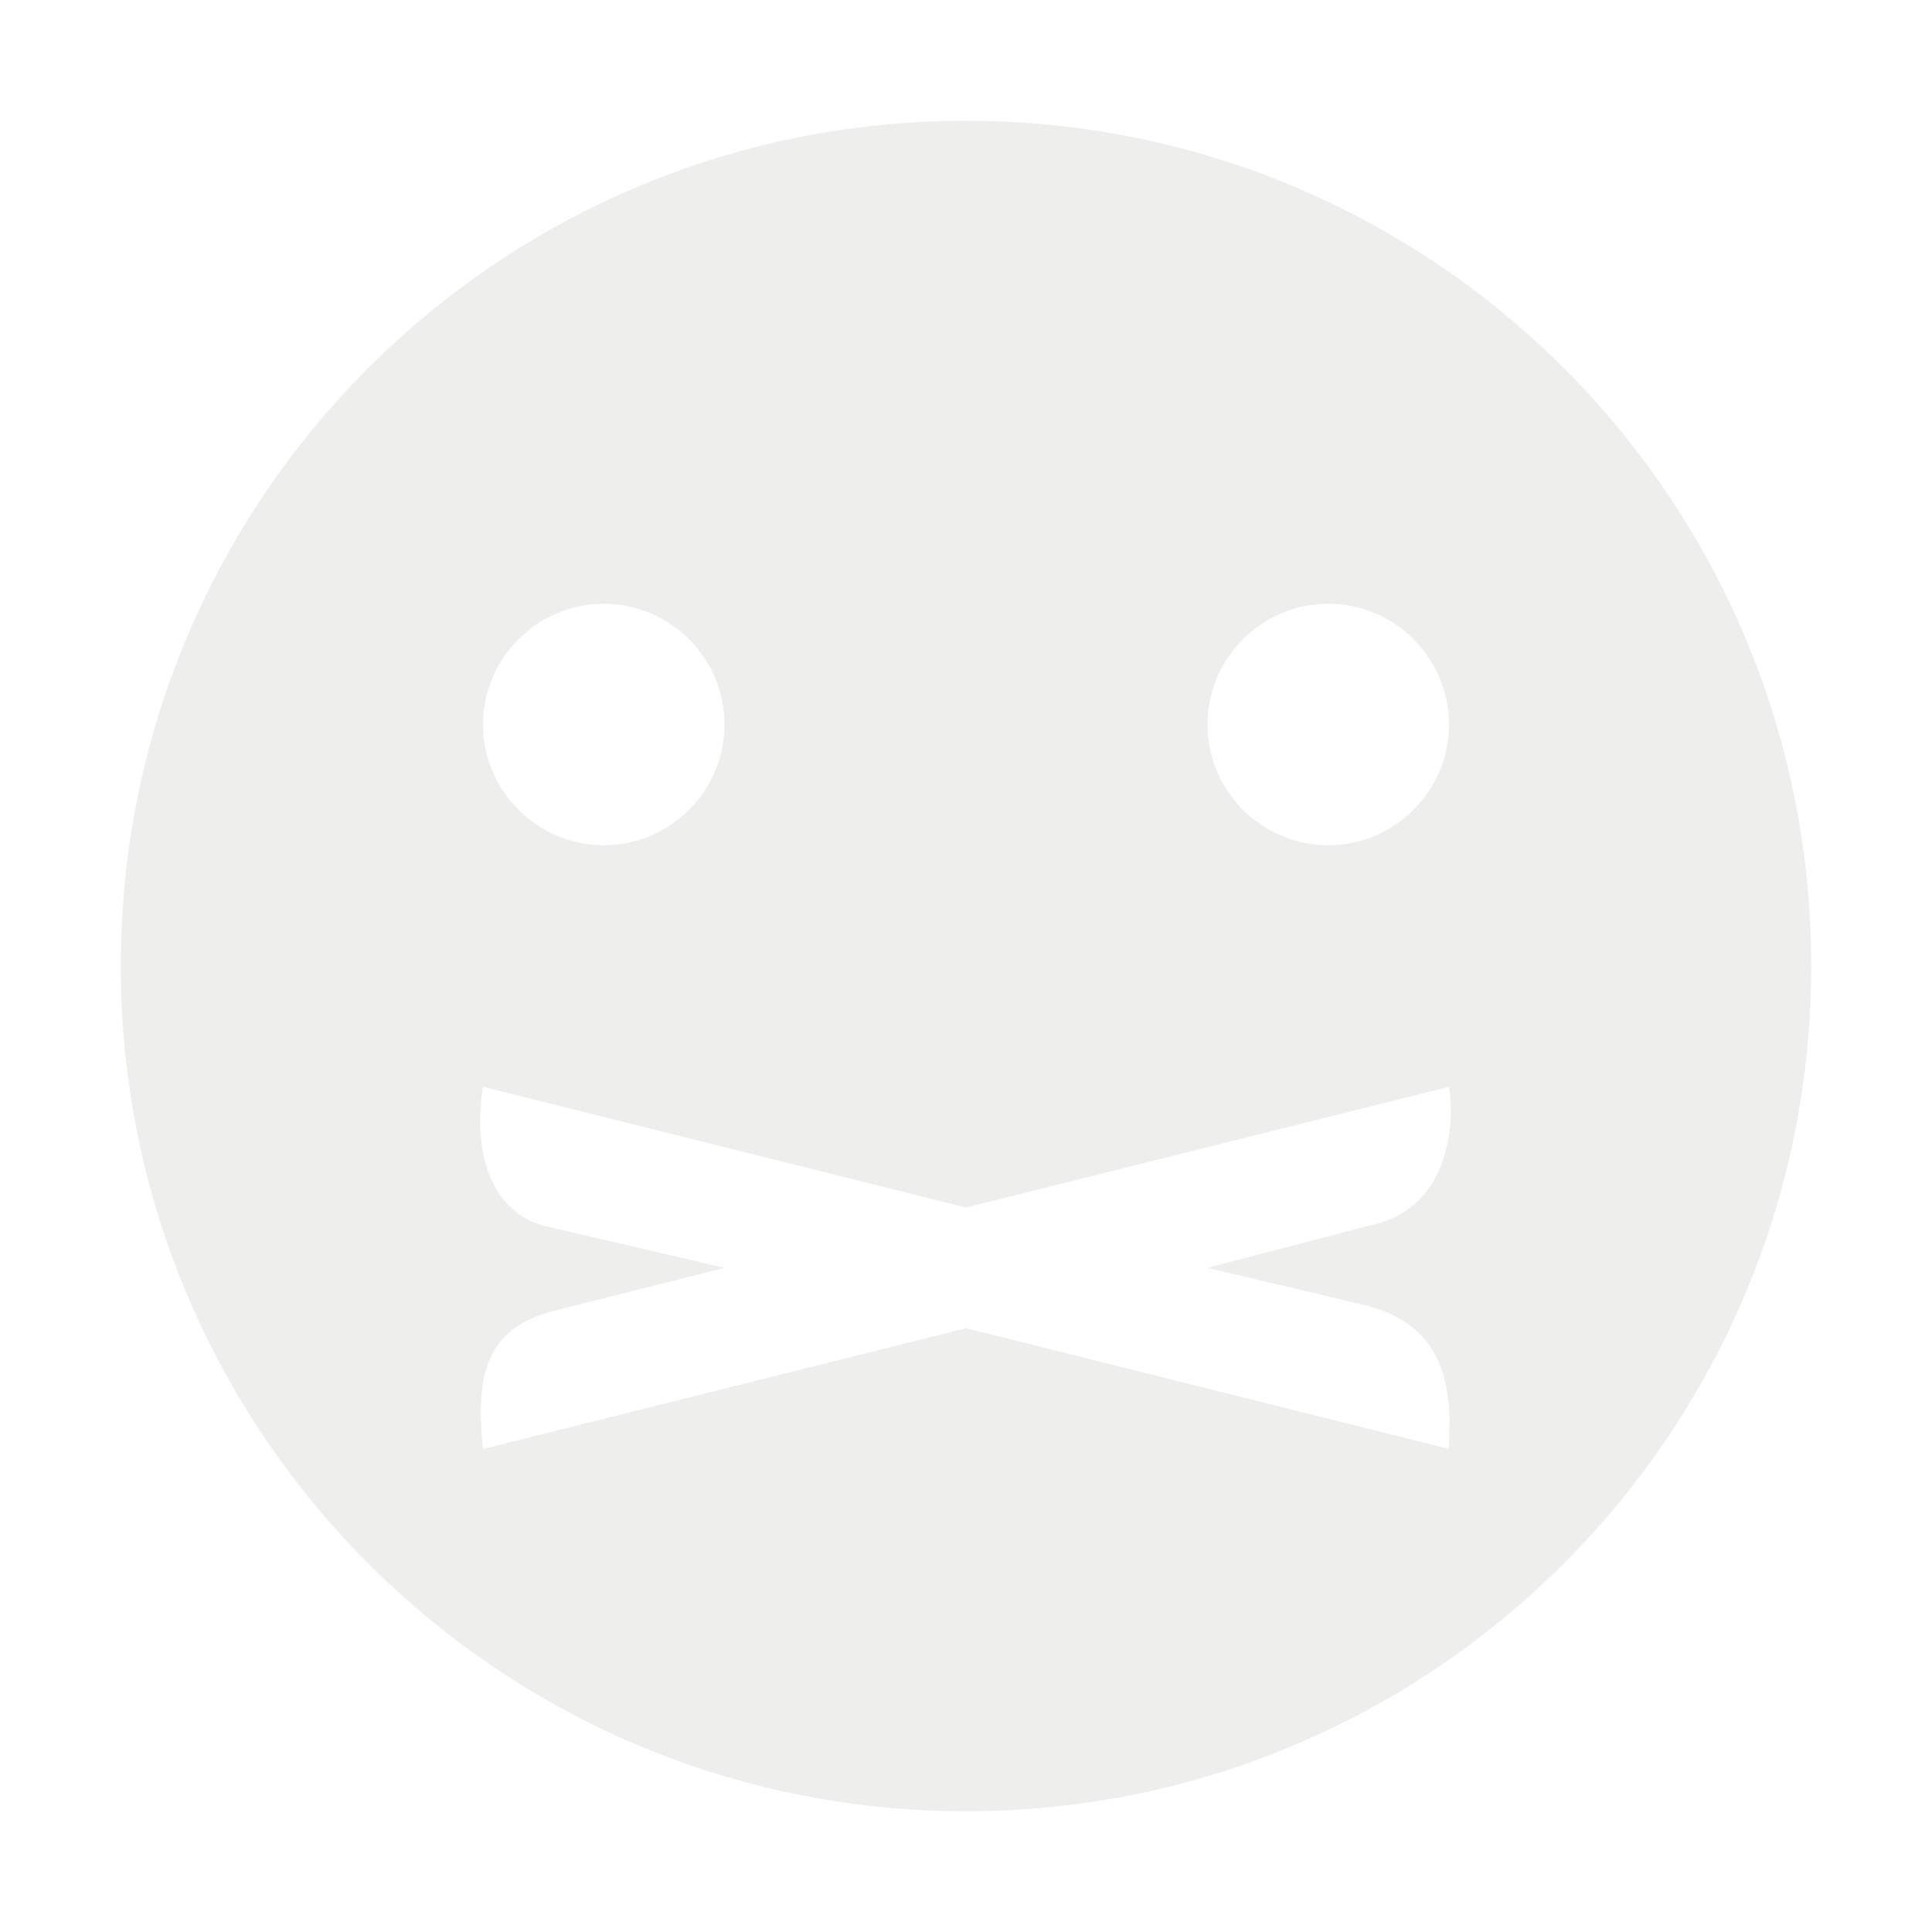
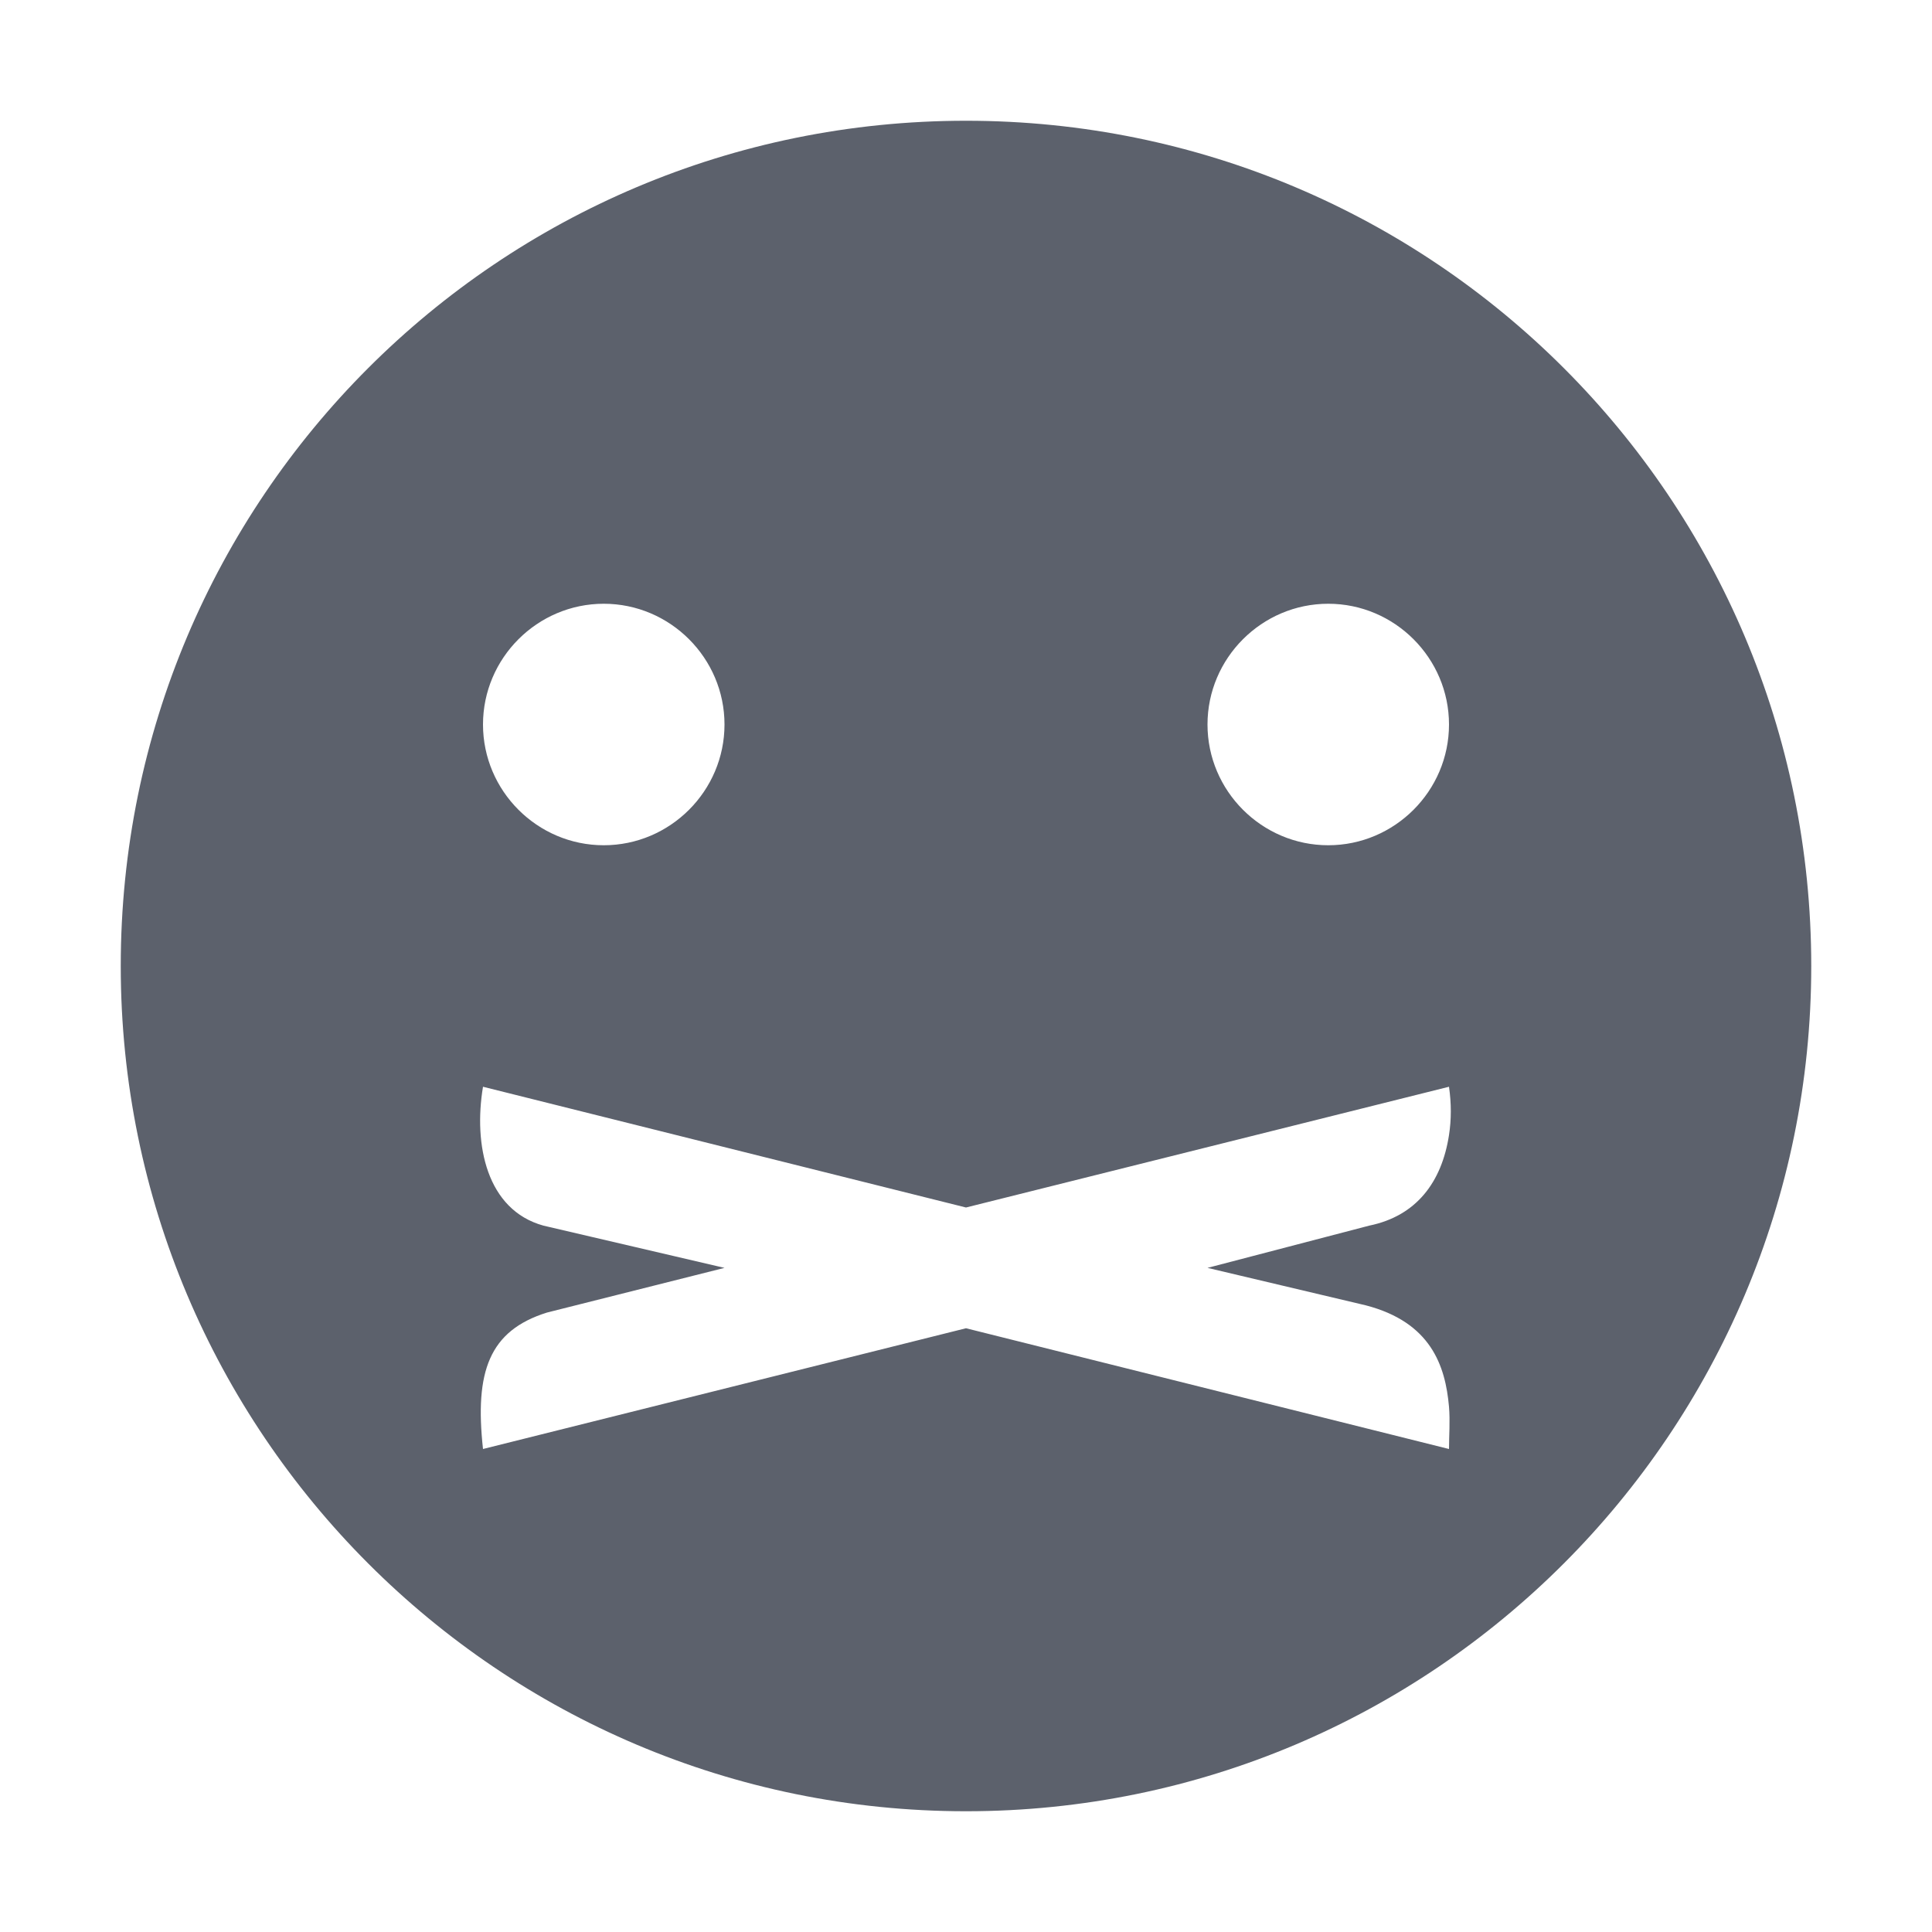
<svg xmlns="http://www.w3.org/2000/svg" width="16" height="16" version="1.1">
-   <path style="fill:#eeeeec" d="M 8,1 C 4.13,1 1,4.13 1,8 1,11.86 4.13,15 8,15 11.87,15 15,11.86 15,8 15,4.13 11.87,1 8,1 Z M 5,5 C 5.55,5 6,5.45 6,6 6,6.55 5.55,7 5,7 4.45,7 4,6.55 4,6 4,5.45 4.45,5 5,5 Z M 11,5 C 11.55,5 12,5.45 12,6 12,6.55 11.55,7 11,7 10.45,7 10,6.55 10,6 10,5.45 10.45,5 11,5 Z M 4,9 8,10 12,9 C 12.02,9.14 12.02,9.27 12,9.4 11.94,9.79 11.73,10.07 11.34,10.15 L 10,10.5 11.31,10.81 C 11.85,10.95 11.97,11.31 12,11.65 12.01,11.77 12,11.89 12,12 L 8,11 4,12 C 3.93,11.36 4.05,11.02 4.53,10.87 L 6,10.5 4.5,10.15 C 4.03,10.02 3.92,9.48 4,9 Z" />
+   <path style="fill:#5c616c" d="M 8,1 C 4.13,1 1,4.13 1,8 1,11.86 4.13,15 8,15 11.87,15 15,11.86 15,8 15,4.13 11.87,1 8,1 Z M 5,5 C 5.55,5 6,5.45 6,6 6,6.55 5.55,7 5,7 4.45,7 4,6.55 4,6 4,5.45 4.45,5 5,5 Z M 11,5 C 11.55,5 12,5.45 12,6 12,6.55 11.55,7 11,7 10.45,7 10,6.55 10,6 10,5.45 10.45,5 11,5 Z M 4,9 8,10 12,9 C 12.02,9.14 12.02,9.27 12,9.4 11.94,9.79 11.73,10.07 11.34,10.15 L 10,10.5 11.31,10.81 C 11.85,10.95 11.97,11.31 12,11.65 12.01,11.77 12,11.89 12,12 L 8,11 4,12 C 3.93,11.36 4.05,11.02 4.53,10.87 L 6,10.5 4.5,10.15 C 4.03,10.02 3.92,9.48 4,9 Z" />
</svg>
